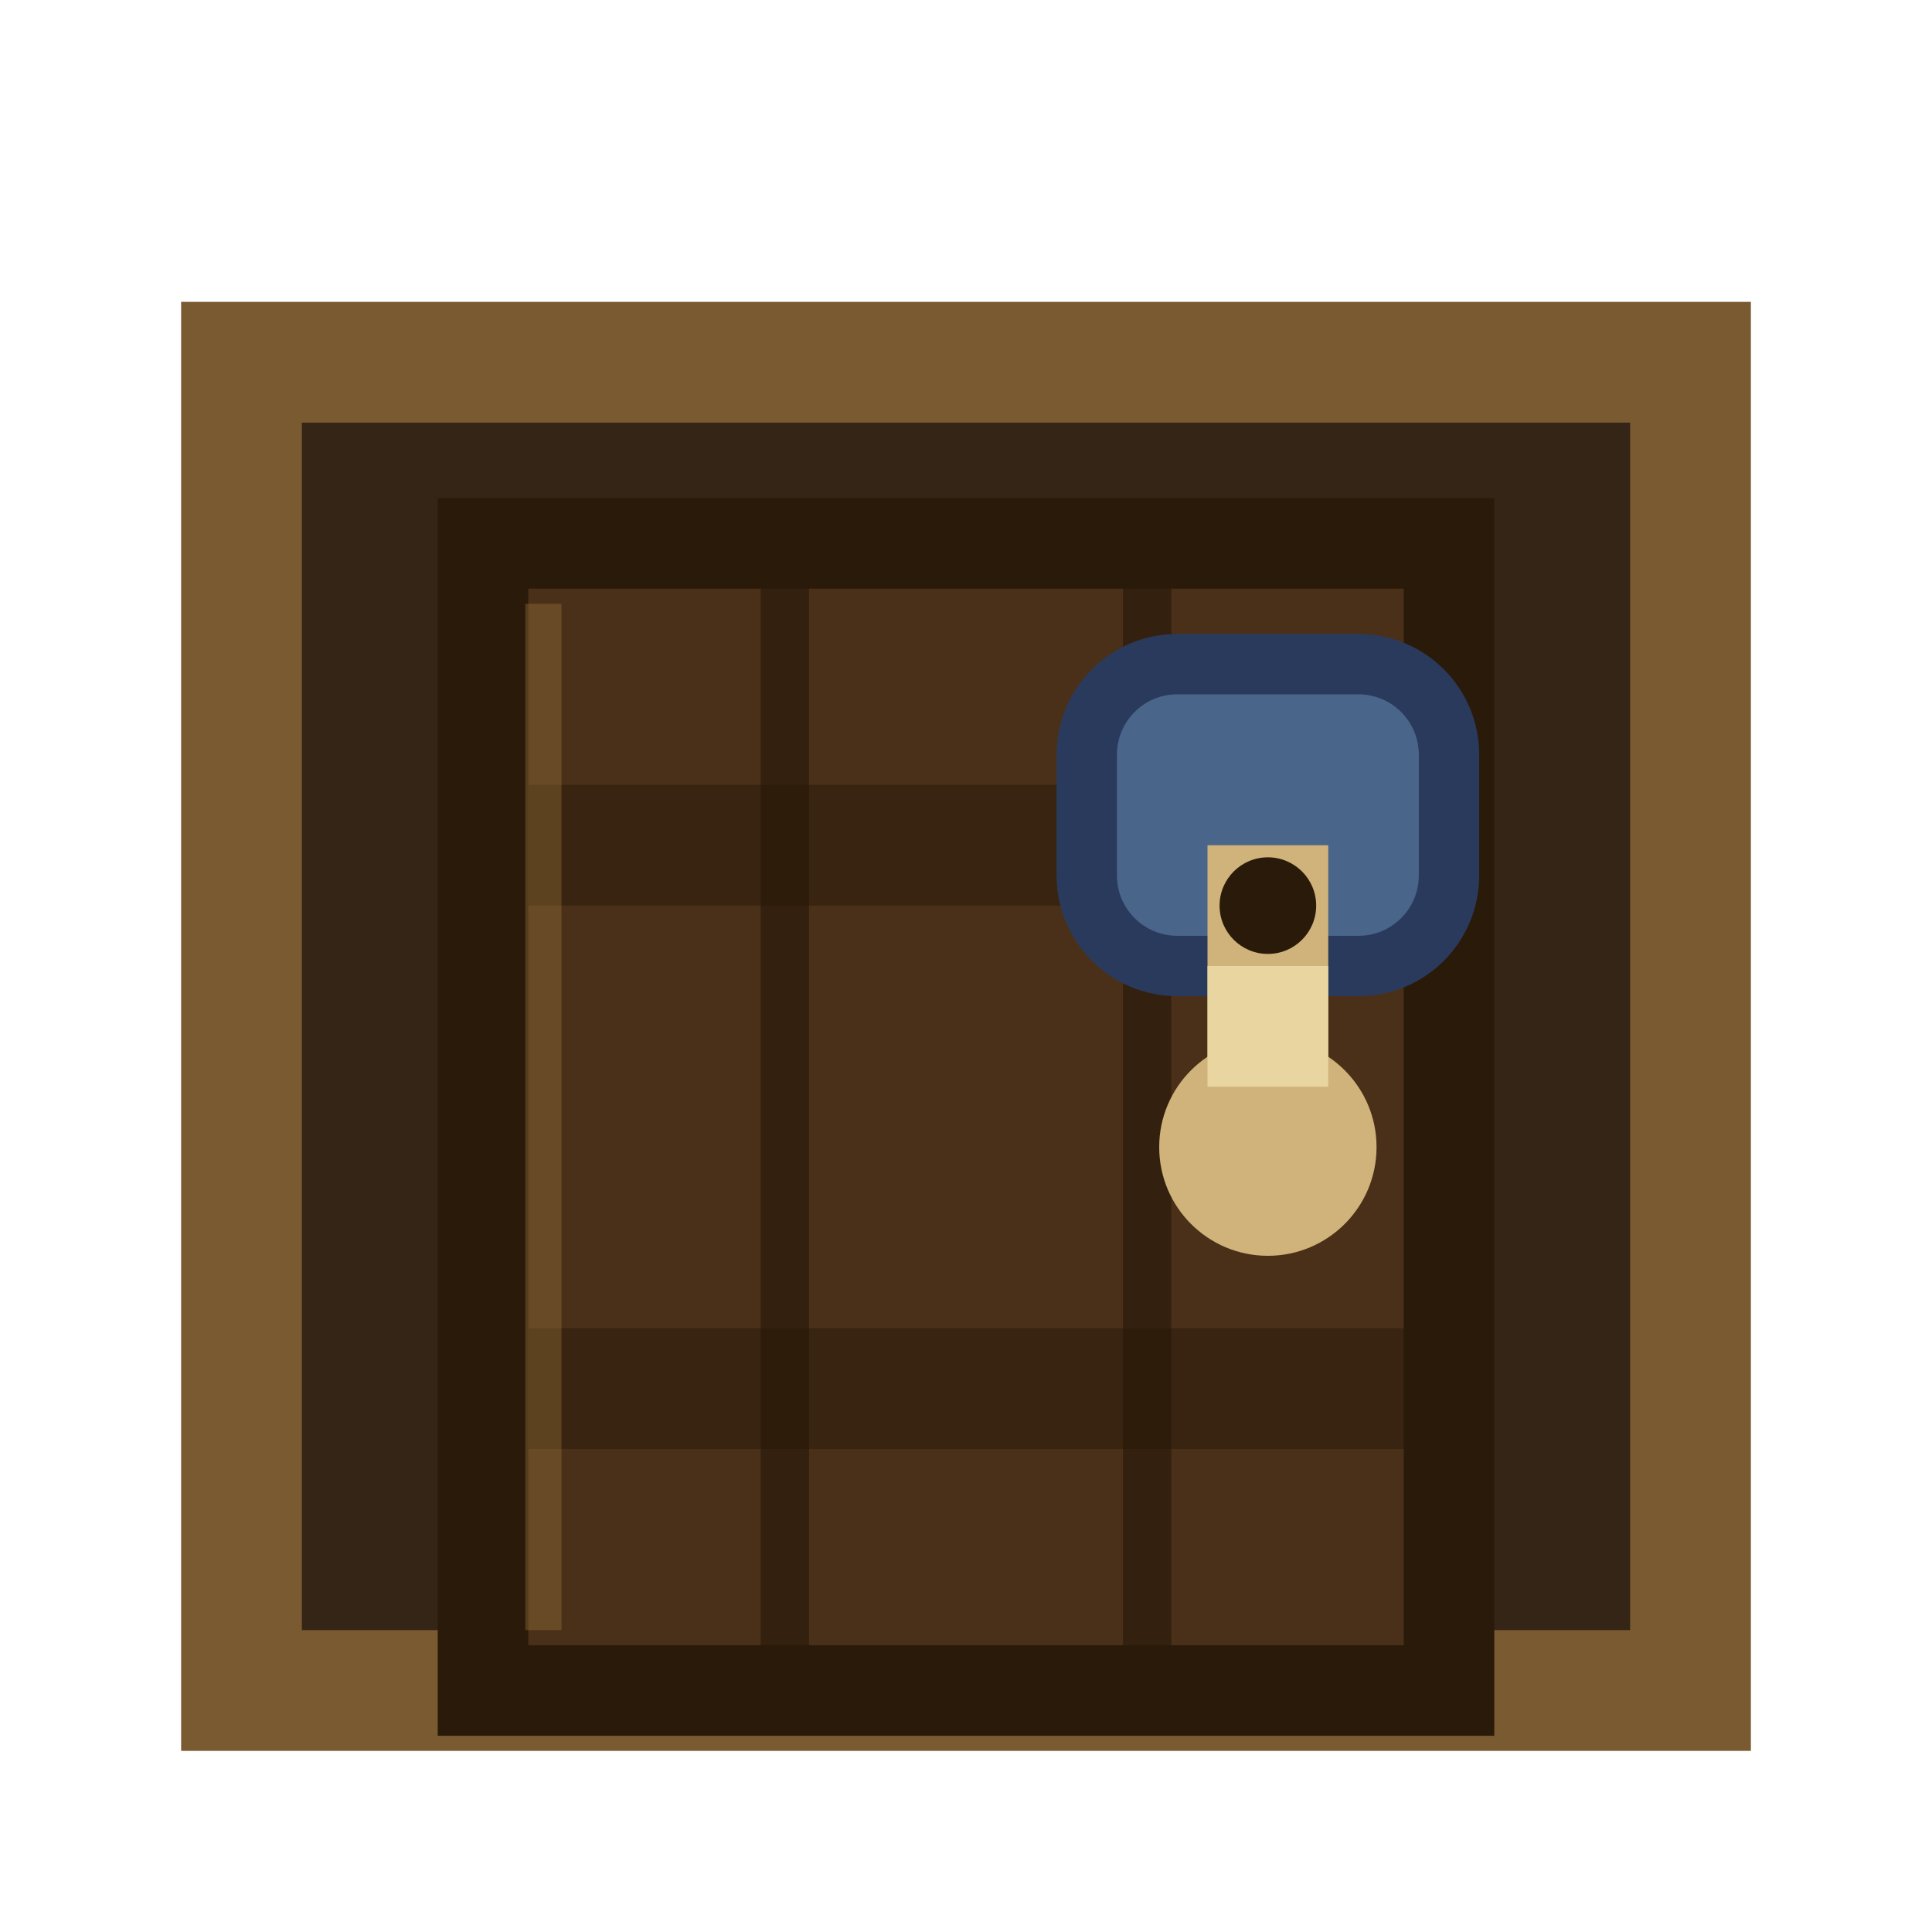
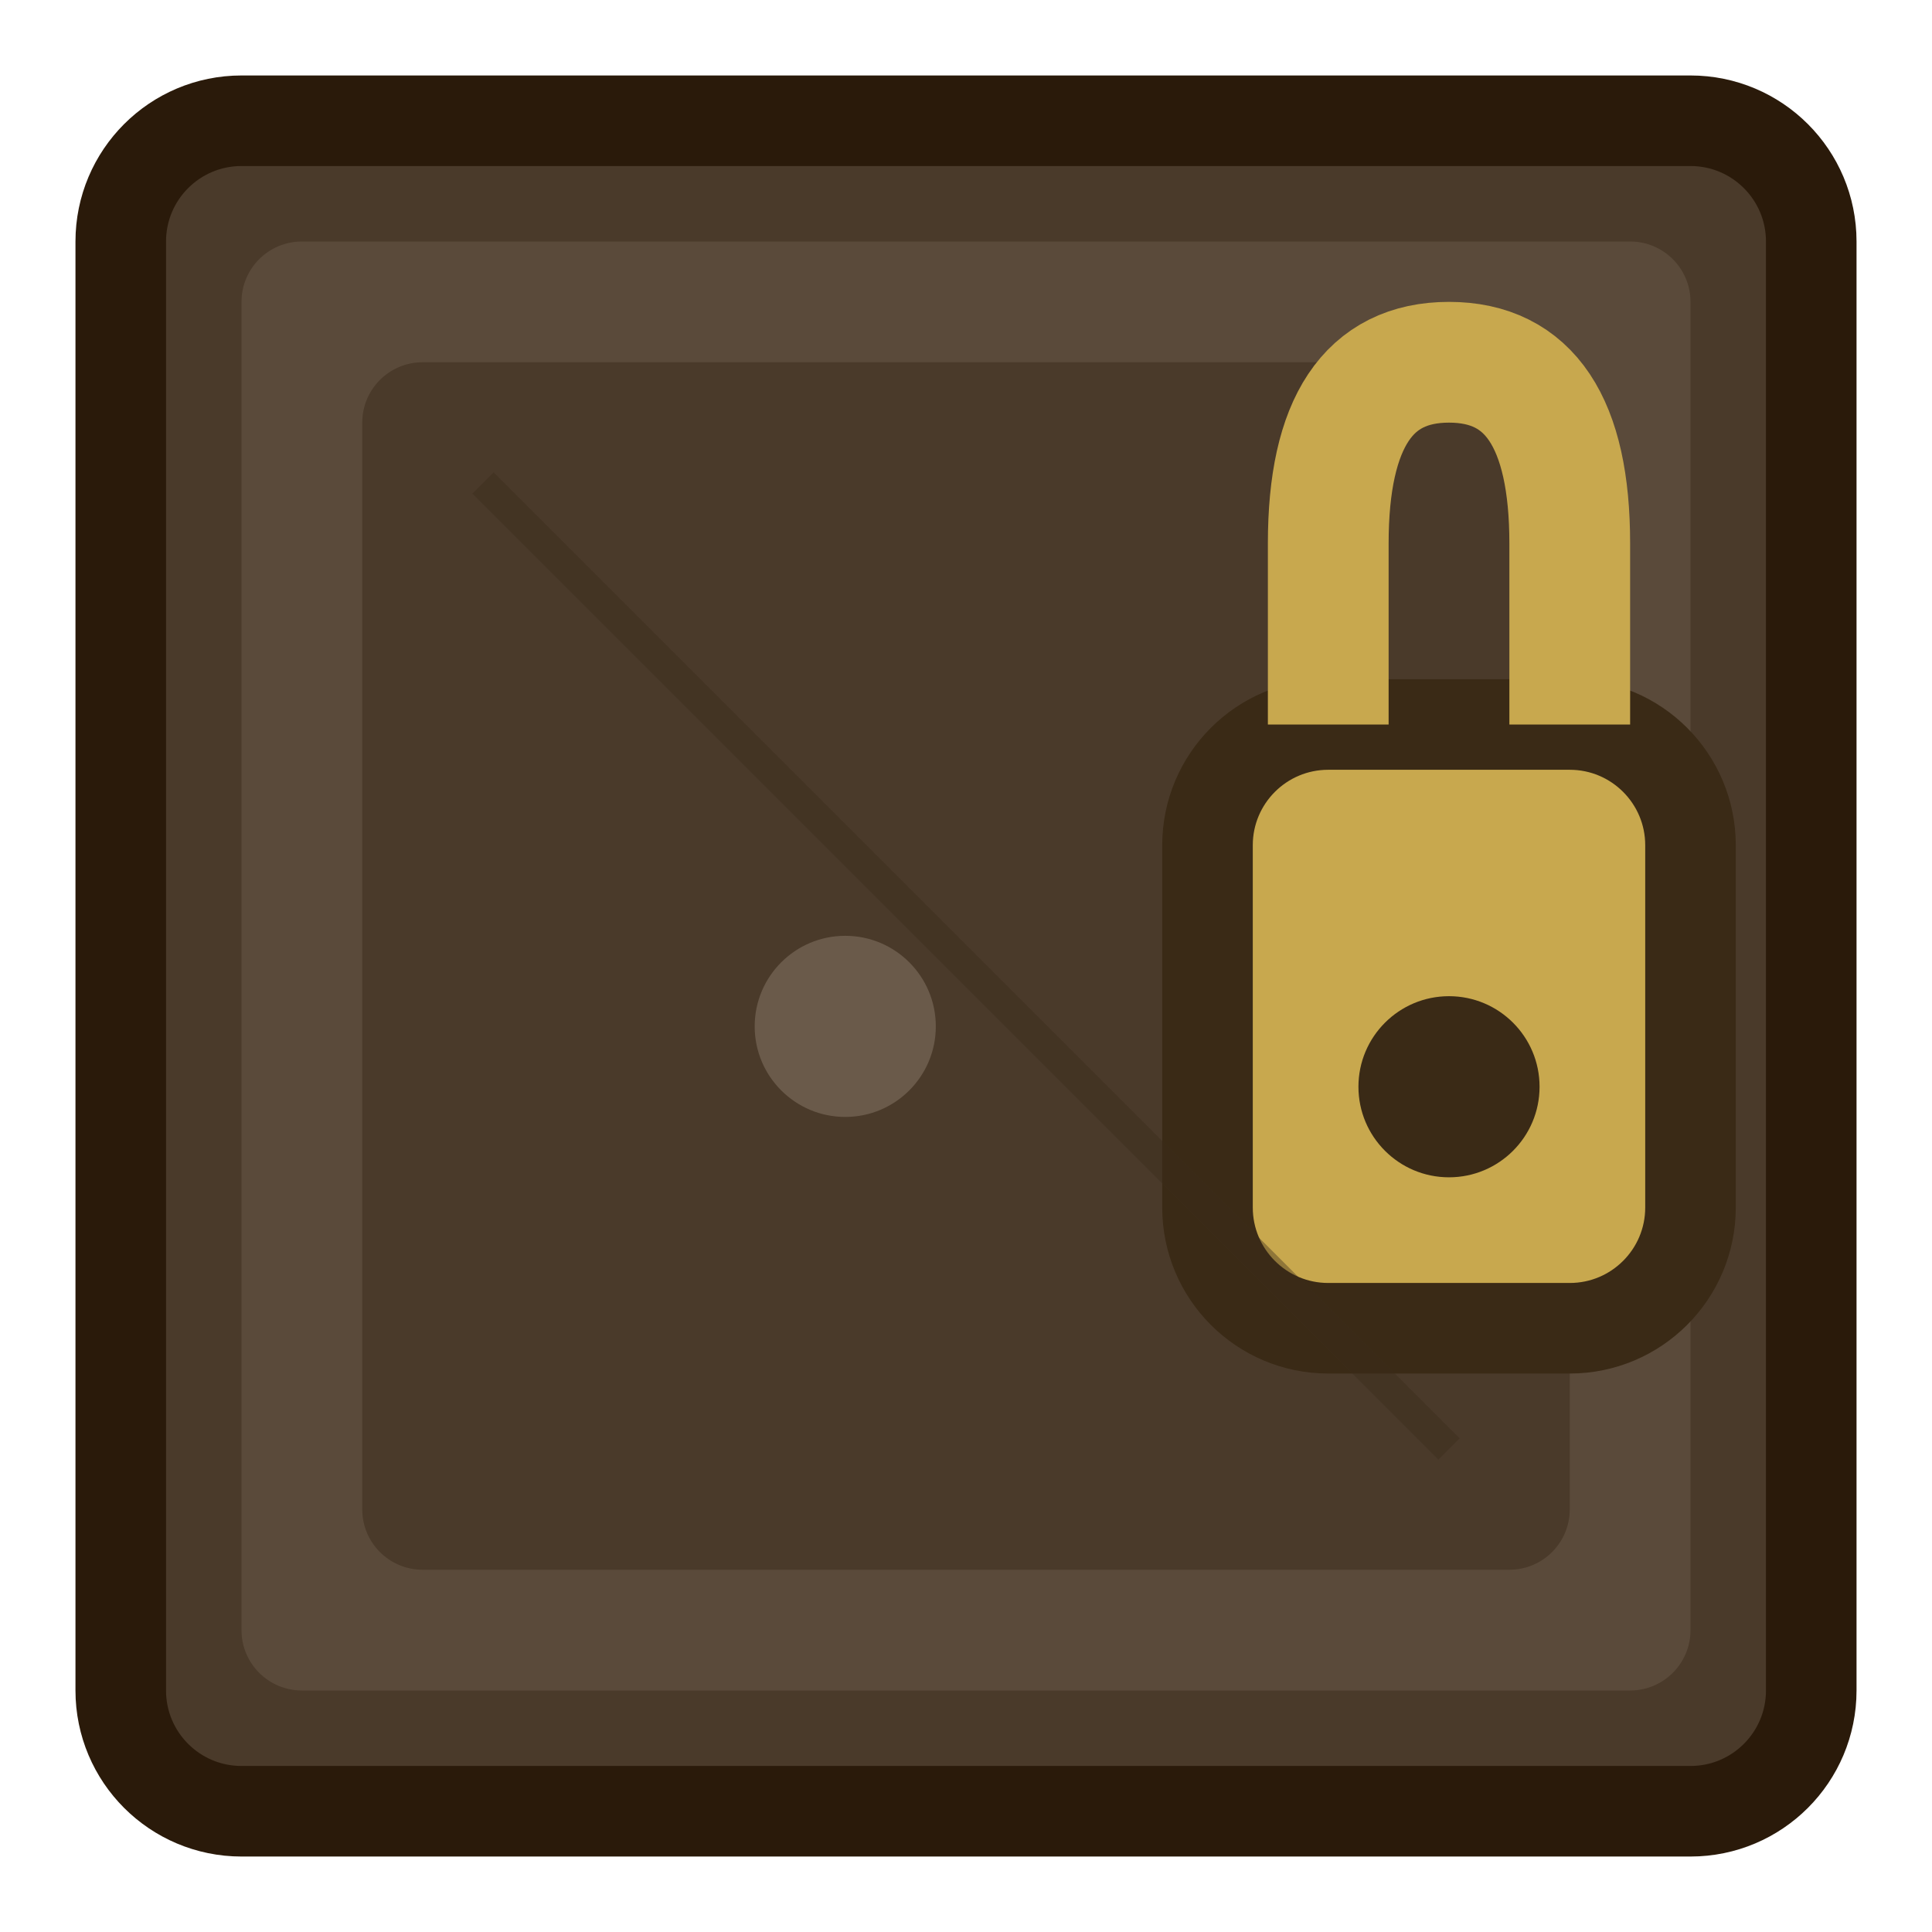
- <svg xmlns="http://www.w3.org/2000/svg" viewBox="0 0 32 32">
-   <rect x="4" y="6" width="24" height="22" fill="#2b1a0a" opacity="0.95" />
-   <rect x="4" y="6" width="24" height="22" fill="none" stroke="#7a5a30" stroke-width="2" />
-   <rect x="8" y="9" width="16" height="19" fill="#4a3018" opacity="1" />
-   <rect x="8" y="9" width="16" height="19" fill="none" stroke="#2a1a0a" stroke-width="1.5" />
-   <line x1="13" y1="9" x2="13" y2="28" stroke="#2a1a0a" stroke-width="0.8" opacity="0.7" />
-   <line x1="19" y1="9" x2="19" y2="28" stroke="#2a1a0a" stroke-width="0.8" opacity="0.7" />
-   <rect x="8" y="13" width="16" height="2" fill="#2a1a0a" opacity="0.55" />
-   <rect x="8" y="22" width="16" height="2" fill="#2a1a0a" opacity="0.55" />
-   <circle cx="21" cy="19" r="1.8" fill="#cfb37a" />
-   <rect x="18" y="11" width="6" height="5" rx="1.5" fill="#4a658a" stroke="#2a3a5c" stroke-width="1" />
-   <rect x="20" y="14" width="2" height="4" fill="#cfb37a" />
-   <circle cx="21" cy="15" r="0.8" fill="#2a1a0a" />
-   <rect x="20" y="16" width="2" height="2" fill="#e8d5a0" opacity="1" />
-   <line x1="9" y1="10" x2="9" y2="27" stroke="#a47a3e" stroke-width="0.6" opacity="0.35" />
+ <svg xmlns="http://www.w3.org/2000/svg" width="32" height="32" viewBox="0 0 32 32">
+   <style>
+     .lock-shake { animation: lockShake 3s infinite ease-in-out; transform-origin: 24px 17px; }
+     @keyframes lockShake { 0%, 100% { transform: rotate(0); } 5% { transform: rotate(-5deg); } 10% { transform: rotate(5deg); } 15% { transform: rotate(0); } }
+   </style>
+   <rect x="2" y="2" width="28" height="28" rx="2" fill="#4a3a2a" stroke="#2a1a0a" stroke-width="1.5" />
+   <rect x="4" y="4" width="24" height="24" rx="1" fill="#5a4a3a" />
+   <rect x="6" y="6" width="20" height="20" rx="1" fill="#4a3a2a" />
+   <circle cx="14" cy="17" r="1.5" fill="#6a5a4a" />
+   <g class="lock-shake">
+     <rect x="20" y="12" width="8" height="10" rx="2" fill="#c8a84e" stroke="#3a2a16" stroke-width="1.5" />
+     <path d="M22 12 L22 9 Q22 6 24 6 Q26 6 26 9 L26 12" fill="none" stroke="#c8a84e" stroke-width="2" />
+     <circle cx="24" cy="18" r="1.5" fill="#3a2a16" />
+   </g>
+   <line x1="8" y1="8" x2="24" y2="24" stroke="#3a2a1a" stroke-width="0.5" opacity="0.4" />
</svg>
